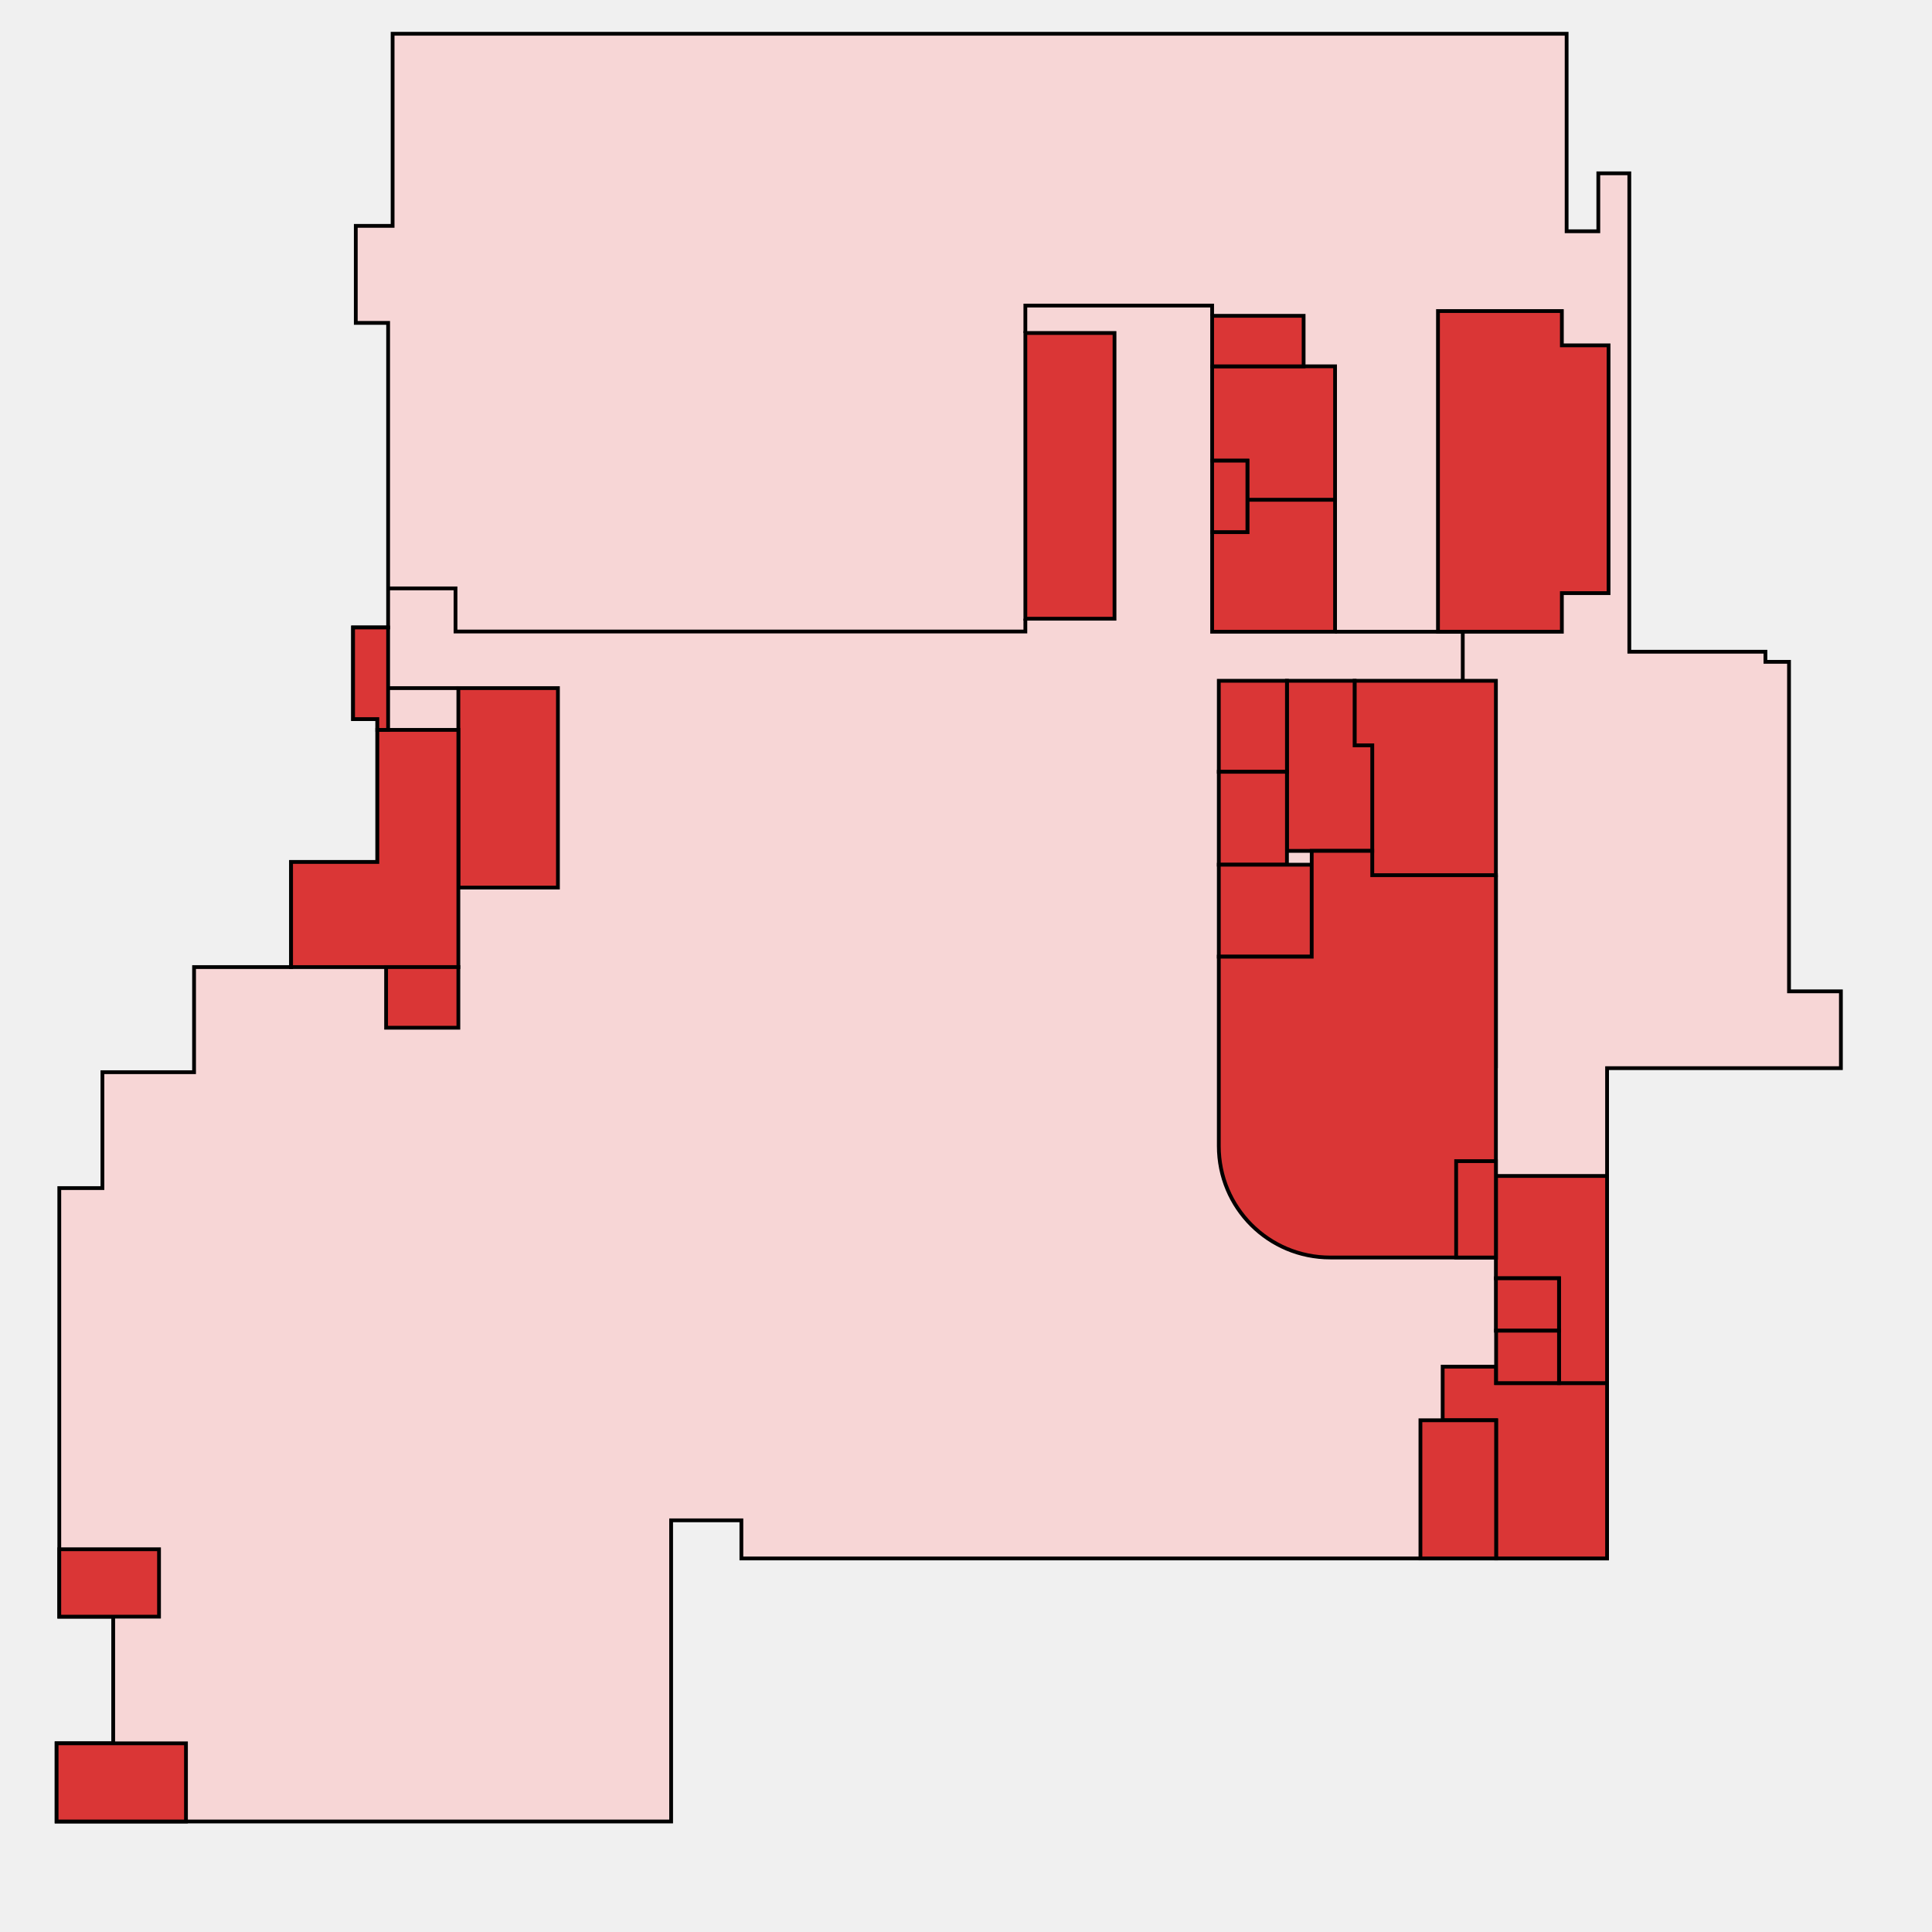
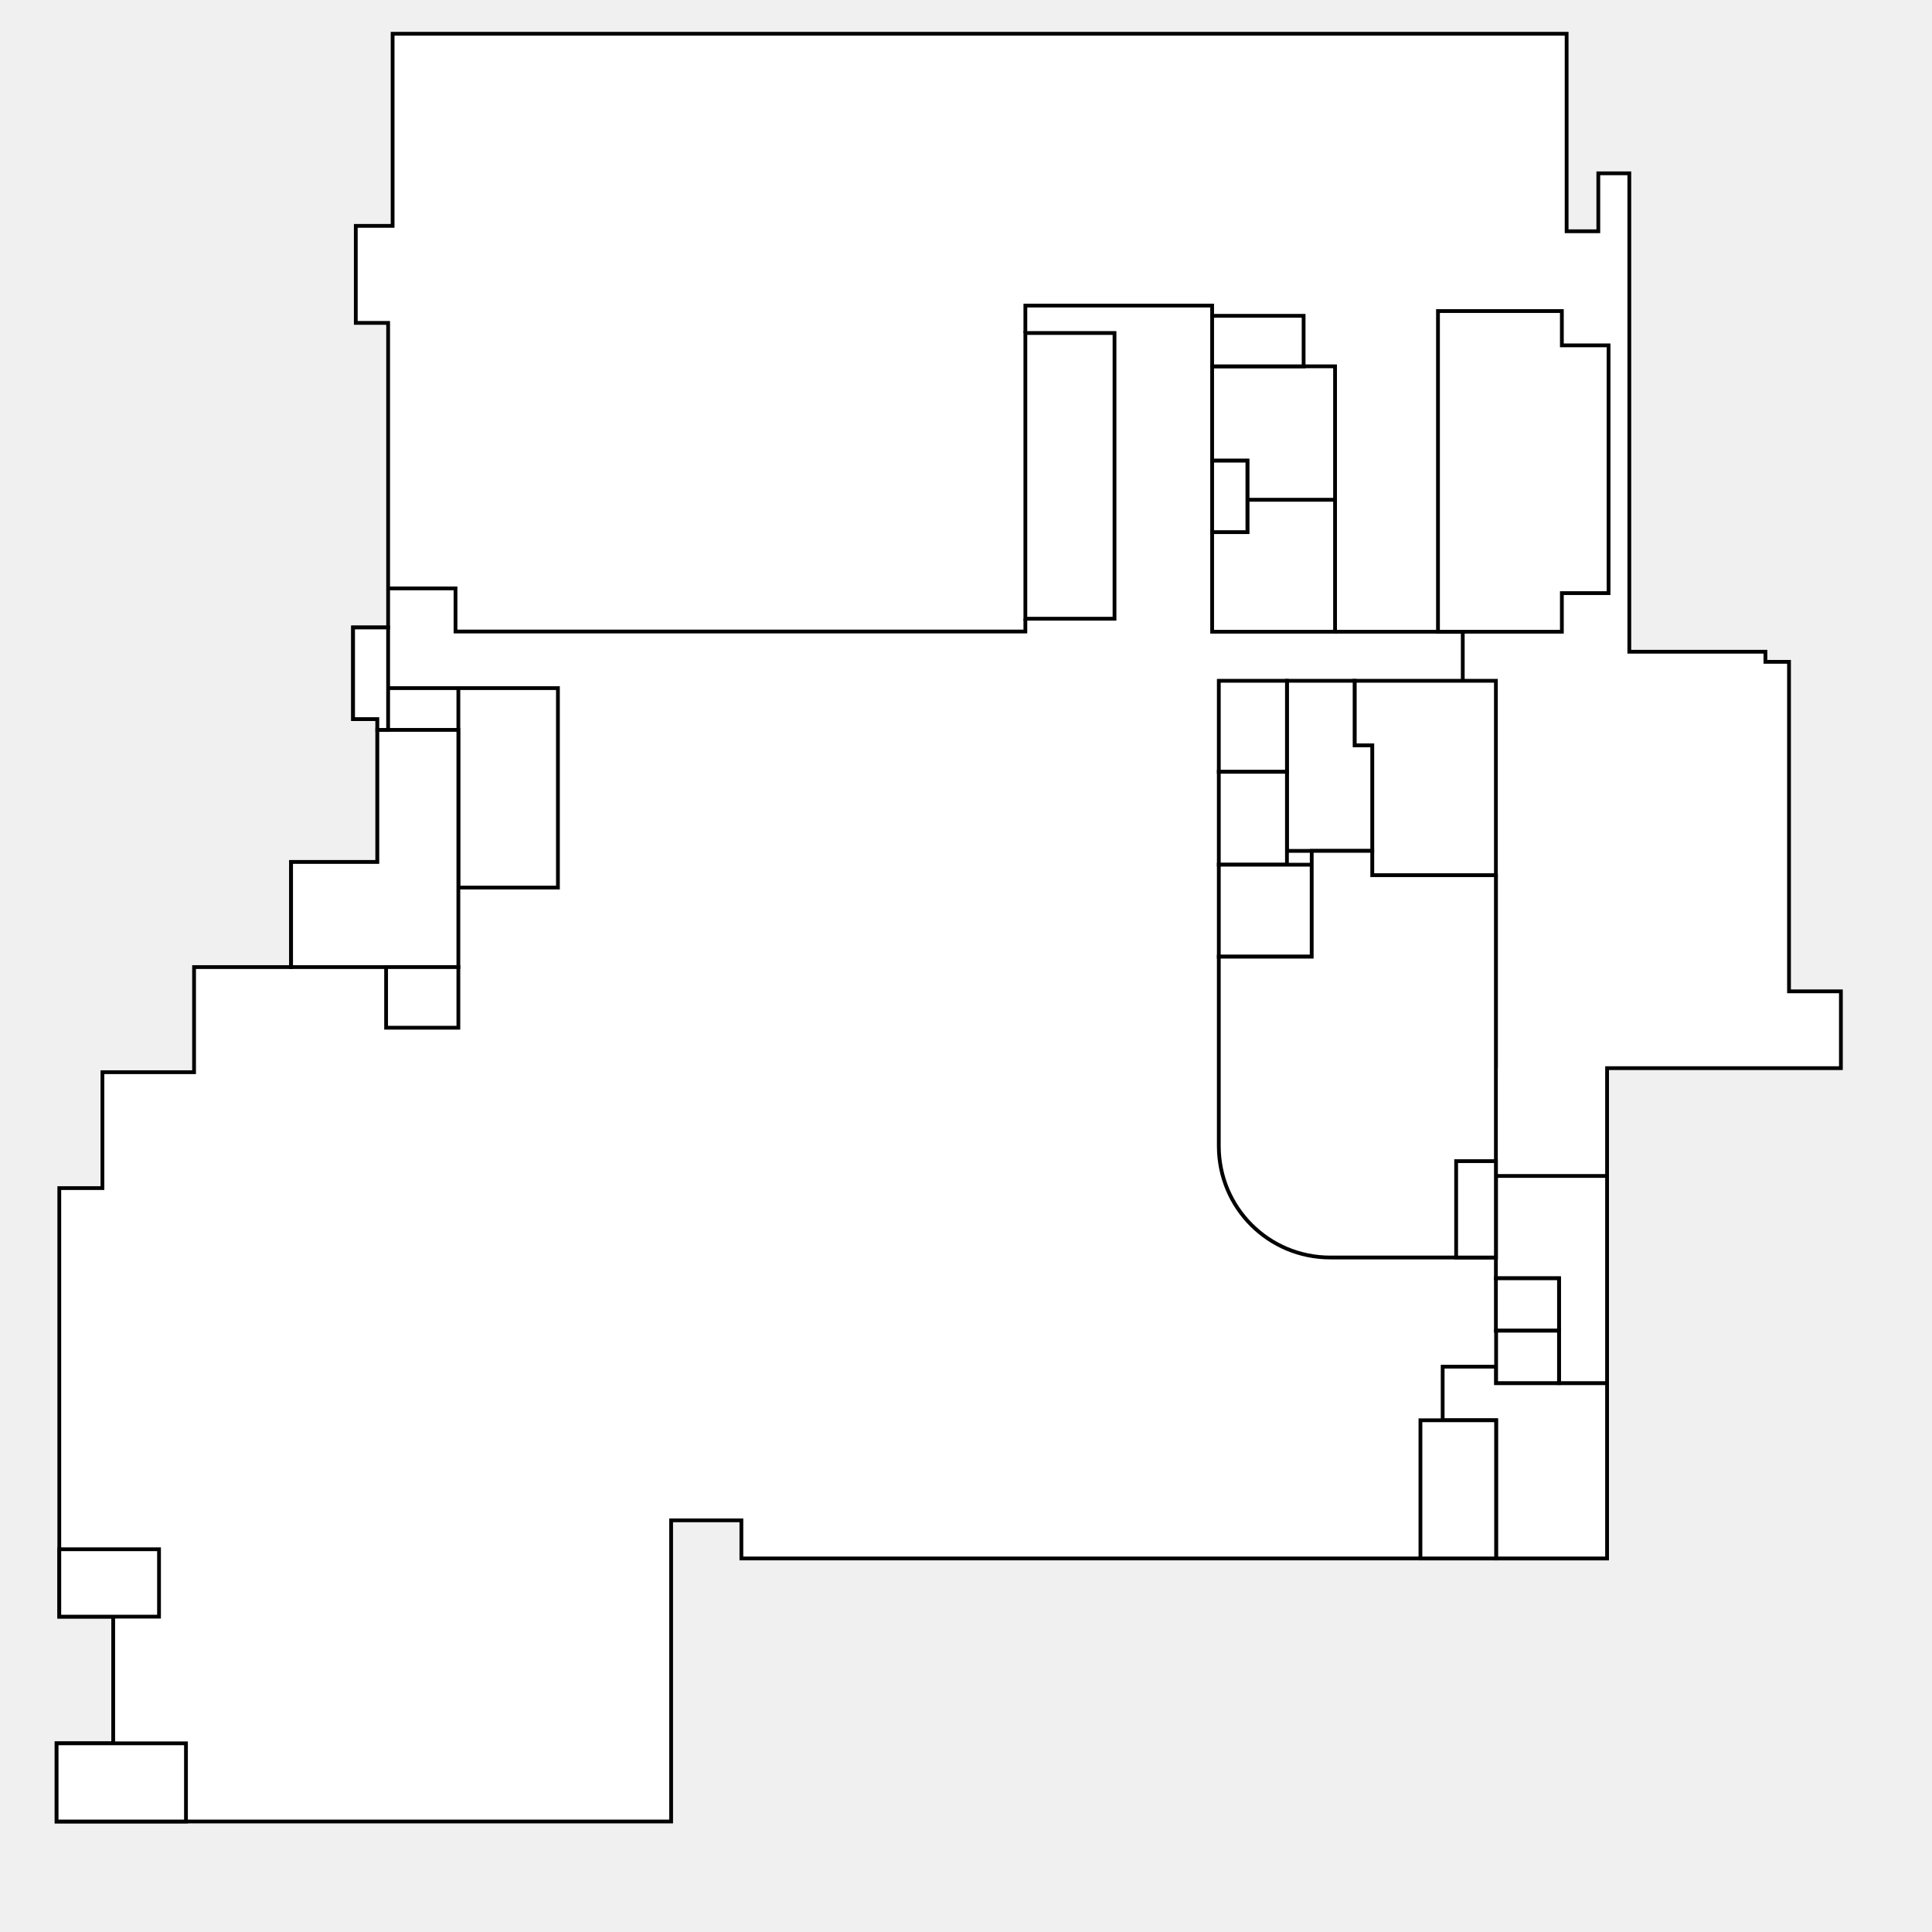
<svg xmlns="http://www.w3.org/2000/svg" width="1024" height="1024" viewBox="0 0 1024 1024" id="svg2" version="1.1">
  <defs id="defs4" />
  <g id="g4801" style="display:inline">
-     <path style="fill:#f7d6d6;fill-opacity:1;stroke:#000000;stroke-width:2;stroke-miterlimit:4;stroke-dasharray:none;stroke-opacity:1" d="m 208.092,17.889 0,101.826 -19.52,0 0,51.428 17.143,0 0,161.43 -18.572,0 0,48.57 12.857,0 0,75.715 -45.715,0 0,55.715 -51.428,0 0,55.713 -48.572,0 0,61.43 -22.857,0 0,227.143 28.572,0 0,67.143 -30,0 0,41.428 325.715,0 0,-41.428 0,-67.143 0,-51.051 37.234,0 0,20.203 437.396,0 21.439,0 0,-259.867 83.93,0 12.5,0 27.5,0 0,-40.715 -27.5,0 0,-174.643 -12.5,0 0,-5.357 -72.143,0 0,-253.57 -16.43,0 0,30.715 -16.797,0 0,-104.684 -474.631,0 -147.623,0 z" id="path4803" />
-     <rect style="fill:#da3636;fill-opacity:1;stroke:#000000;stroke-width:2;stroke-miterlimit:4;stroke-dasharray:none;stroke-opacity:1" id="rect4805" width="68.571" height="41.428" x="30" y="924" />
-     <path id="path4807" d="m 764.643,724.357 0,28.416 28.326,0 0,73.236 58.816,0 0,-92.934 -58.814,0 0,-8.719 -28.328,0 z" style="fill:#da3636;fill-opacity:1;stroke:#000000;stroke-width:2;stroke-miterlimit:4;stroke-dasharray:none;stroke-opacity:1" />
-     <path style="fill:#da3636;fill-opacity:1;stroke:#000000;stroke-width:2;stroke-miterlimit:4;stroke-dasharray:none;stroke-opacity:1" d="m 792.857,623.285 0,54.232 33.447,0 0,55.559 25.48,0 0,-55.559 0,-54.232 -58.928,0 z" id="path4809" />
-     <rect style="fill:#da3636;fill-opacity:1;stroke:#000000;stroke-width:2;stroke-miterlimit:4;stroke-dasharray:none;stroke-opacity:1" id="rect4811" width="33.447" height="27.779" x="792.857" y="677.518" />
-     <rect style="fill:#da3636;fill-opacity:1;stroke:#000000;stroke-width:2;stroke-miterlimit:4;stroke-dasharray:none;stroke-opacity:1" id="rect4813" width="40.112" height="73.236" x="752.857" y="752.774" />
-     <path style="fill:#da3636;fill-opacity:1;stroke:#000000;stroke-width:2;stroke-miterlimit:4;stroke-dasharray:none;stroke-opacity:1" d="m 661.145,264.871 0,17.172 -18.688,0 0,52.781 65.154,0 0,-69.953 -46.467,0 z" id="path4815" />
-     <path style="fill:#da3636;fill-opacity:1;stroke:#000000;stroke-width:2;stroke-miterlimit:4;stroke-dasharray:none;stroke-opacity:1" d="m 642.457,194.16 0,50.002 18.688,0 0,20.709 46.467,0 0,-70.711 -65.154,0 z" id="path4817" />
-     <rect style="fill:#da3636;fill-opacity:1;stroke:#000000;stroke-width:2;stroke-miterlimit:4;stroke-dasharray:none;stroke-opacity:1" id="rect4819" width="18.688" height="37.881" x="642.457" y="244.162" />
-     <rect style="fill:#da3636;fill-opacity:1;stroke:#000000;stroke-width:2;stroke-miterlimit:4;stroke-dasharray:none;stroke-opacity:1" id="rect4821" width="48.487" height="26.77" x="642.457" y="167.391" />
-     <rect style="fill:#da3636;fill-opacity:1;stroke:#000000;stroke-width:2;stroke-miterlimit:4;stroke-dasharray:none;stroke-opacity:1" id="rect4823" width="47.252" height="151.429" x="543.462" y="176.5" />
-     <rect style="fill:#da3636;fill-opacity:1;stroke:#000000;stroke-width:2;stroke-miterlimit:4;stroke-dasharray:none;stroke-opacity:1" id="rect4825" width="52.773" height="105.714" x="242.941" y="364.714" />
-     <path style="fill:#da3636;fill-opacity:1;stroke:#000000;stroke-width:2;stroke-miterlimit:4;stroke-dasharray:none;stroke-opacity:1" d="m 200,386.857 0,70 -45.715,0 0,55.715 45.715,0 42.941,0 0,-125.715 -42.941,0 z" id="path4827" />
-     <rect style="fill:#da3636;fill-opacity:1;stroke:#000000;stroke-width:2;stroke-miterlimit:4;stroke-dasharray:none;stroke-opacity:1" id="rect4829" width="38.299" height="32.142" x="204.643" y="512.572" />
-     <rect style="fill:#da3636;fill-opacity:1;stroke:#000000;stroke-width:2;stroke-miterlimit:4;stroke-dasharray:none;stroke-opacity:1" id="rect4831" width="52.857" height="35.715" x="31.428" y="821.143" />
-     <path style="fill:#da3636;fill-opacity:1;stroke:#000000;stroke-width:2;stroke-miterlimit:4;stroke-dasharray:none;stroke-opacity:1" d="m 187.143,332.572 0,48.57 12.857,0 0,5.715 5.715,0 0,-5.715 0,-48.57 -18.572,0 z" id="path4833" />
+     <path style="fill:#ffffff;fill-opacity:1;stroke:#000000;stroke-width:2;stroke-miterlimit:4;stroke-dasharray:none;stroke-opacity:1" d="m 208.092,17.889 0,101.826 -19.52,0 0,51.428 17.143,0 0,161.43 -18.572,0 0,48.57 12.857,0 0,75.715 -45.715,0 0,55.715 -51.428,0 0,55.713 -48.572,0 0,61.43 -22.857,0 0,227.143 28.572,0 0,67.143 -30,0 0,41.428 325.715,0 0,-41.428 0,-67.143 0,-51.051 37.234,0 0,20.203 437.396,0 21.439,0 0,-259.867 83.93,0 12.5,0 27.5,0 0,-40.715 -27.5,0 0,-174.643 -12.5,0 0,-5.357 -72.143,0 0,-253.57 -16.43,0 0,30.715 -16.797,0 0,-104.684 -474.631,0 -147.623,0 z" id="path4803" />
+     <rect style="fill:#ffffff;fill-opacity:1;stroke:#000000;stroke-width:2;stroke-miterlimit:4;stroke-dasharray:none;stroke-opacity:1" id="rect4805" width="68.571" height="41.428" x="30" y="924" />
+     <path id="path4807" d="m 764.643,724.357 0,28.416 28.326,0 0,73.236 58.816,0 0,-92.934 -58.814,0 0,-8.719 -28.328,0 z" style="fill:#ffffff;fill-opacity:1;stroke:#000000;stroke-width:2;stroke-miterlimit:4;stroke-dasharray:none;stroke-opacity:1" />
+     <path style="fill:#ffffff;fill-opacity:1;stroke:#000000;stroke-width:2;stroke-miterlimit:4;stroke-dasharray:none;stroke-opacity:1" d="m 792.857,623.285 0,54.232 33.447,0 0,55.559 25.48,0 0,-55.559 0,-54.232 -58.928,0 z" id="path4809" />
+     <rect style="fill:#ffffff;fill-opacity:1;stroke:#000000;stroke-width:2;stroke-miterlimit:4;stroke-dasharray:none;stroke-opacity:1" id="rect4811" width="33.447" height="27.779" x="792.857" y="677.518" />
+     <rect style="fill:#ffffff;fill-opacity:1;stroke:#000000;stroke-width:2;stroke-miterlimit:4;stroke-dasharray:none;stroke-opacity:1" id="rect4813" width="40.112" height="73.236" x="752.857" y="752.774" />
+     <path style="fill:#ffffff;fill-opacity:1;stroke:#000000;stroke-width:2;stroke-miterlimit:4;stroke-dasharray:none;stroke-opacity:1" d="m 661.145,264.871 0,17.172 -18.688,0 0,52.781 65.154,0 0,-69.953 -46.467,0 z" id="path4815" />
+     <path style="fill:#ffffff;fill-opacity:1;stroke:#000000;stroke-width:2;stroke-miterlimit:4;stroke-dasharray:none;stroke-opacity:1" d="m 642.457,194.16 0,50.002 18.688,0 0,20.709 46.467,0 0,-70.711 -65.154,0 z" id="path4817" />
+     <rect style="fill:#ffffff;fill-opacity:1;stroke:#000000;stroke-width:2;stroke-miterlimit:4;stroke-dasharray:none;stroke-opacity:1" id="rect4819" width="18.688" height="37.881" x="642.457" y="244.162" />
+     <rect style="fill:#ffffff;fill-opacity:1;stroke:#000000;stroke-width:2;stroke-miterlimit:4;stroke-dasharray:none;stroke-opacity:1" id="rect4821" width="48.487" height="26.77" x="642.457" y="167.391" />
+     <rect style="fill:#ffffff;fill-opacity:1;stroke:#000000;stroke-width:2;stroke-miterlimit:4;stroke-dasharray:none;stroke-opacity:1" id="rect4823" width="47.252" height="151.429" x="543.462" y="176.5" />
+     <rect style="fill:#ffffff;fill-opacity:1;stroke:#000000;stroke-width:2;stroke-miterlimit:4;stroke-dasharray:none;stroke-opacity:1" id="rect4825" width="52.773" height="105.714" x="242.941" y="364.714" />
+     <path style="fill:#ffffff;fill-opacity:1;stroke:#000000;stroke-width:2;stroke-miterlimit:4;stroke-dasharray:none;stroke-opacity:1" d="m 200,386.857 0,70 -45.715,0 0,55.715 45.715,0 42.941,0 0,-125.715 -42.941,0 z" id="path4827" />
+     <rect style="fill:#ffffff;fill-opacity:1;stroke:#000000;stroke-width:2;stroke-miterlimit:4;stroke-dasharray:none;stroke-opacity:1" id="rect4829" width="38.299" height="32.142" x="204.643" y="512.572" />
+     <rect style="fill:#ffffff;fill-opacity:1;stroke:#000000;stroke-width:2;stroke-miterlimit:4;stroke-dasharray:none;stroke-opacity:1" id="rect4831" width="52.857" height="35.715" x="31.428" y="821.143" />
+     <path style="fill:#ffffff;fill-opacity:1;stroke:#000000;stroke-width:2;stroke-miterlimit:4;stroke-dasharray:none;stroke-opacity:1" d="m 187.143,332.572 0,48.57 12.857,0 0,5.715 5.715,0 0,-5.715 0,-48.57 -18.572,0 z" id="path4833" />
    <path style="fill:#ff8080;fill-opacity:1;stroke:#000000;stroke-width:2;stroke-miterlimit:4;stroke-dasharray:none;stroke-opacity:1" d="m 242.941,364.714 -37.227,0" id="path4835" />
-     <path style="fill:#da3636;fill-opacity:1;stroke:#000000;stroke-width:2;stroke-miterlimit:4;stroke-dasharray:none;stroke-opacity:1" d="m 792.857,463.87 0,102.272" id="path4837" />
+     <path style="fill:#ffffff;fill-opacity:1;stroke:#000000;stroke-width:2;stroke-miterlimit:4;stroke-dasharray:none;stroke-opacity:1" d="m 792.857,463.87 0,102.272" id="path4837" />
    <path id="path4839" d="m 543.462,327.929 0,6.786 -302.033,0 0,-22.857 -35.714,0" style="fill:none;fill-opacity:1;stroke:#000000;stroke-width:2;stroke-miterlimit:4;stroke-dasharray:none;stroke-opacity:1" />
    <path id="path4841" d="m 543.462,176.5 0,-14.539 98.995,0 0,5.43" style="fill:none;fill-opacity:1;stroke:#000000;stroke-width:2;stroke-miterlimit:4;stroke-dasharray:none;stroke-opacity:1" />
-     <path id="path4843" d="m 717.967,360.834 0,34.221 9.344,0 0,68.816 65.547,0 0,-103.037 -65.547,0 -9.344,0 z" style="fill:#da3636;fill-opacity:1;stroke:#000000;stroke-width:2;stroke-miterlimit:4;stroke-dasharray:none;stroke-opacity:1" />
-     <path id="path4845" d="m 682.105,360.834 0,34.221 0,1.135 0,54.801 45.205,0 0,-55.936 -9.344,0 0,-34.221 -35.861,0 z" style="fill:#da3636;fill-opacity:1;stroke:#000000;stroke-width:2;stroke-miterlimit:4;stroke-dasharray:none;stroke-opacity:1" />
-     <rect y="360.834" x="645.993" height="48.236" width="36.113" id="rect4847" style="fill:#da3636;fill-opacity:1;stroke:#000000;stroke-width:2;stroke-miterlimit:4;stroke-dasharray:none;stroke-opacity:1" />
-     <rect y="409.07" x="645.993" height="49.245" width="36.113" id="rect4849" style="fill:#da3636;fill-opacity:1;stroke:#000000;stroke-width:2;stroke-miterlimit:4;stroke-dasharray:none;stroke-opacity:1" />
-     <rect y="458.315" x="645.993" height="48.74" width="49.245" id="rect4851" style="fill:#da3636;fill-opacity:1;stroke:#000000;stroke-width:2;stroke-miterlimit:4;stroke-dasharray:none;stroke-opacity:1" />
-     <path id="path4853" d="m 695.238,450.99 0,12.881 0,33.082 0,10.102 -49.246,0 0,83.73 0,16.627 c 0,32.735 26.353,59.088 59.088,59.088 l 14.205,0 14.484,0 59.088,0 0,-59.088 0,-16.627 0,-24.643 0,-59.088 0,-43.184 -65.547,0 0,-12.881 -32.072,0 z" style="fill:#da3636;fill-opacity:1;stroke:#000000;stroke-width:2;stroke-miterlimit:4;stroke-dasharray:none;stroke-opacity:1" />
-     <rect y="615.429" x="771.786" height="51.071" width="21.072" id="rect4855" style="fill:#da3636;fill-opacity:1;stroke:#000000;stroke-width:2;stroke-miterlimit:4;stroke-dasharray:none;stroke-opacity:1" />
-     <rect y="705.297" x="792.971" height="27.779" width="33.334" id="rect4857" style="fill:#da3636;fill-opacity:1;stroke:#000000;stroke-width:2;stroke-miterlimit:4;stroke-dasharray:none;stroke-opacity:1" />
+     <path id="path4843" d="m 717.967,360.834 0,34.221 9.344,0 0,68.816 65.547,0 0,-103.037 -65.547,0 -9.344,0 z" style="fill:#ffffff;fill-opacity:1;stroke:#000000;stroke-width:2;stroke-miterlimit:4;stroke-dasharray:none;stroke-opacity:1" />
+     <path id="path4845" d="m 682.105,360.834 0,34.221 0,1.135 0,54.801 45.205,0 0,-55.936 -9.344,0 0,-34.221 -35.861,0 z" style="fill:#ffffff;fill-opacity:1;stroke:#000000;stroke-width:2;stroke-miterlimit:4;stroke-dasharray:none;stroke-opacity:1" />
+     <rect y="360.834" x="645.993" height="48.236" width="36.113" id="rect4847" style="fill:#ffffff;fill-opacity:1;stroke:#000000;stroke-width:2;stroke-miterlimit:4;stroke-dasharray:none;stroke-opacity:1" />
+     <rect y="409.07" x="645.993" height="49.245" width="36.113" id="rect4849" style="fill:#ffffff;fill-opacity:1;stroke:#000000;stroke-width:2;stroke-miterlimit:4;stroke-dasharray:none;stroke-opacity:1" />
+     <rect y="458.315" x="645.993" height="48.74" width="49.245" id="rect4851" style="fill:#ffffff;fill-opacity:1;stroke:#000000;stroke-width:2;stroke-miterlimit:4;stroke-dasharray:none;stroke-opacity:1" />
+     <path id="path4853" d="m 695.238,450.99 0,12.881 0,33.082 0,10.102 -49.246,0 0,83.73 0,16.627 c 0,32.735 26.353,59.088 59.088,59.088 l 14.205,0 14.484,0 59.088,0 0,-59.088 0,-16.627 0,-24.643 0,-59.088 0,-43.184 -65.547,0 0,-12.881 -32.072,0 z" style="fill:#ffffff;fill-opacity:1;stroke:#000000;stroke-width:2;stroke-miterlimit:4;stroke-dasharray:none;stroke-opacity:1" />
+     <rect y="615.429" x="771.786" height="51.071" width="21.072" id="rect4855" style="fill:#ffffff;fill-opacity:1;stroke:#000000;stroke-width:2;stroke-miterlimit:4;stroke-dasharray:none;stroke-opacity:1" />
+     <rect y="705.297" x="792.971" height="27.779" width="33.334" id="rect4857" style="fill:#ffffff;fill-opacity:1;stroke:#000000;stroke-width:2;stroke-miterlimit:4;stroke-dasharray:none;stroke-opacity:1" />
    <path id="path4859" d="m 707.611,334.824 67.681,0 0,26.01" style="fill:none;fill-opacity:1;stroke:#000000;stroke-width:2;stroke-miterlimit:4;stroke-dasharray:none;stroke-opacity:1" />
-     <path id="path4861" d="m 762.16,164.865 0,169.959 65.66,0 0,-20.457 24.748,0 0,-131.318 -24.748,0 0,-18.184 -65.66,0 z" style="fill:#da3636;fill-opacity:1;stroke:#000000;stroke-width:2;stroke-miterlimit:4;stroke-dasharray:none;stroke-opacity:1" />
+     <path id="path4861" d="m 762.16,164.865 0,169.959 65.66,0 0,-20.457 24.748,0 0,-131.318 -24.748,0 0,-18.184 -65.66,0 z" style="fill:#ffffff;fill-opacity:1;stroke:#000000;stroke-width:2;stroke-miterlimit:4;stroke-dasharray:none;stroke-opacity:1" />
  </g>
</svg>
